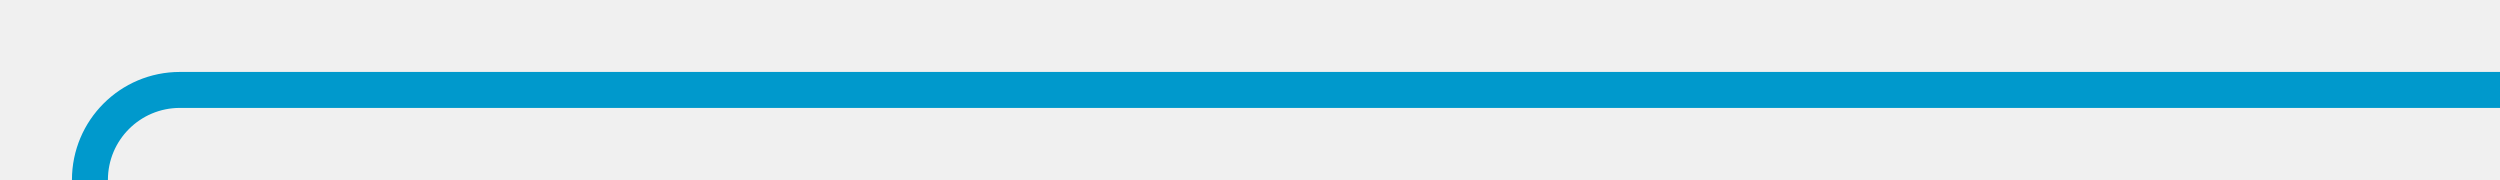
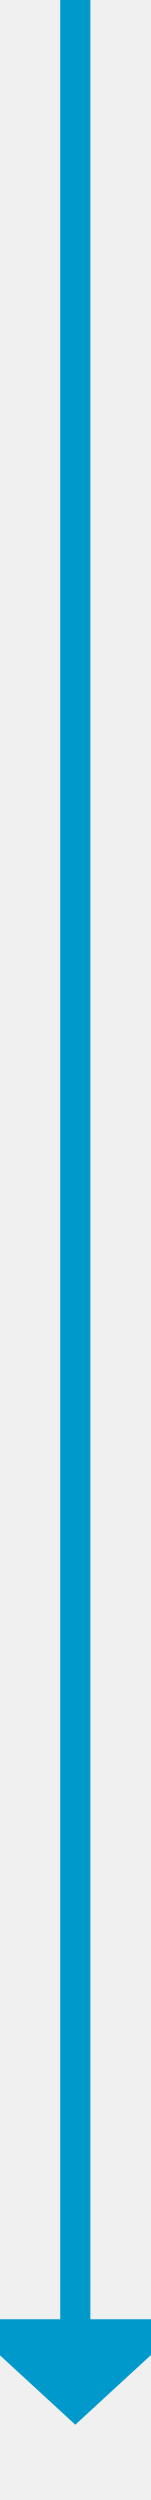
- <svg xmlns="http://www.w3.org/2000/svg" version="1.1" width="139px" height="10px" preserveAspectRatio="xMinYMid meet" viewBox="2281 1019  139 8">
-   <defs>
-     <mask fill="white" id="clip13">
-       <path d="M 2252 1046  L 2320 1046  L 2320 1084  L 2252 1084  Z M 2135 1020  L 2420 1020  L 2420 1110  L 2135 1110  Z " fill-rule="evenodd" />
-     </mask>
-   </defs>
-   <path d="M 2420 1023  L 2291 1023  A 5 5 0 0 0 2286 1028 L 2286 1095  A 5 5 0 0 1 2281 1100 L 2151 1100  " stroke-width="2" stroke="#0099cc" fill="none" mask="url(#clip13)" />
-   <path d="M 2152 1092.4  L 2145 1100  L 2152 1107.6  L 2152 1092.4  Z " fill-rule="nonzero" fill="#0099cc" stroke="none" mask="url(#clip13)" />
+ <svg xmlns="http://www.w3.org/2000/svg" version="1.1" width="10px" height="166px" preserveAspectRatio="xMidYMin meet" viewBox="2513 820  8 166">
+   <path d="M 2517 820  L 2517 975  " stroke-width="2" stroke="#0099cc" fill="none" />
+   <path d="M 2509.4 974  L 2517 981  L 2524.6 974  L 2509.4 974  Z " fill-rule="nonzero" fill="#0099cc" stroke="none" />
</svg>
